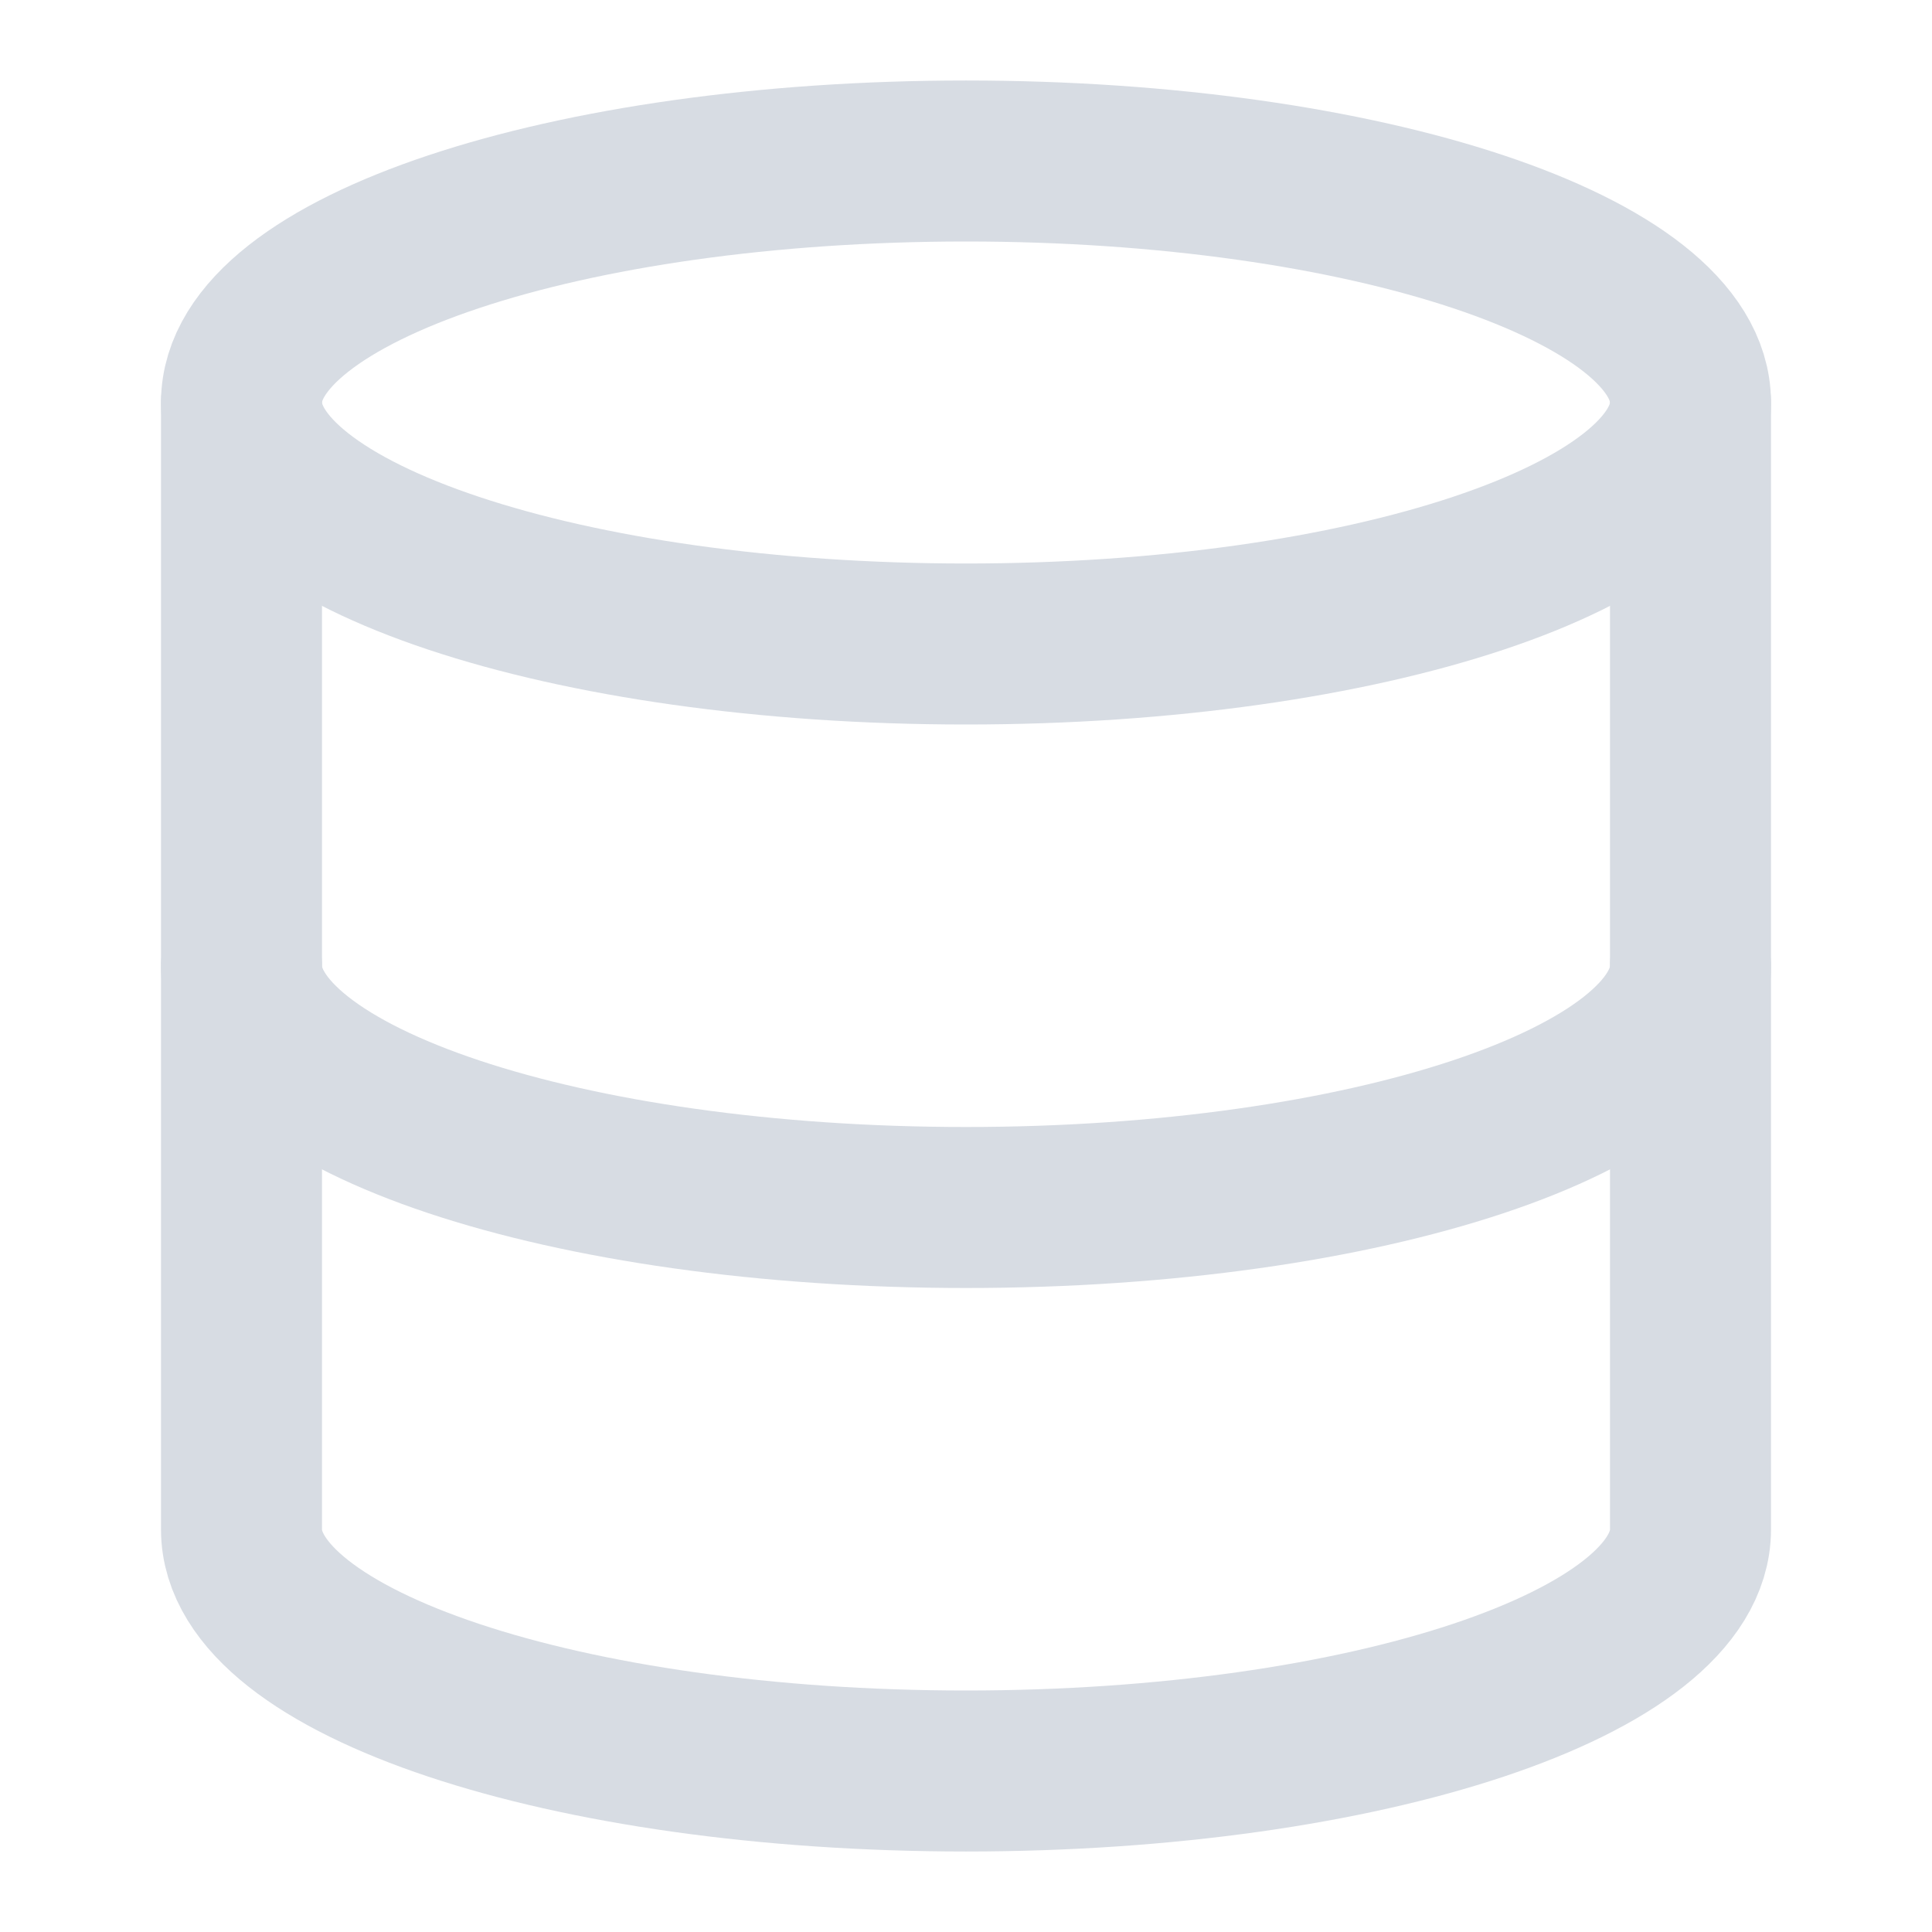
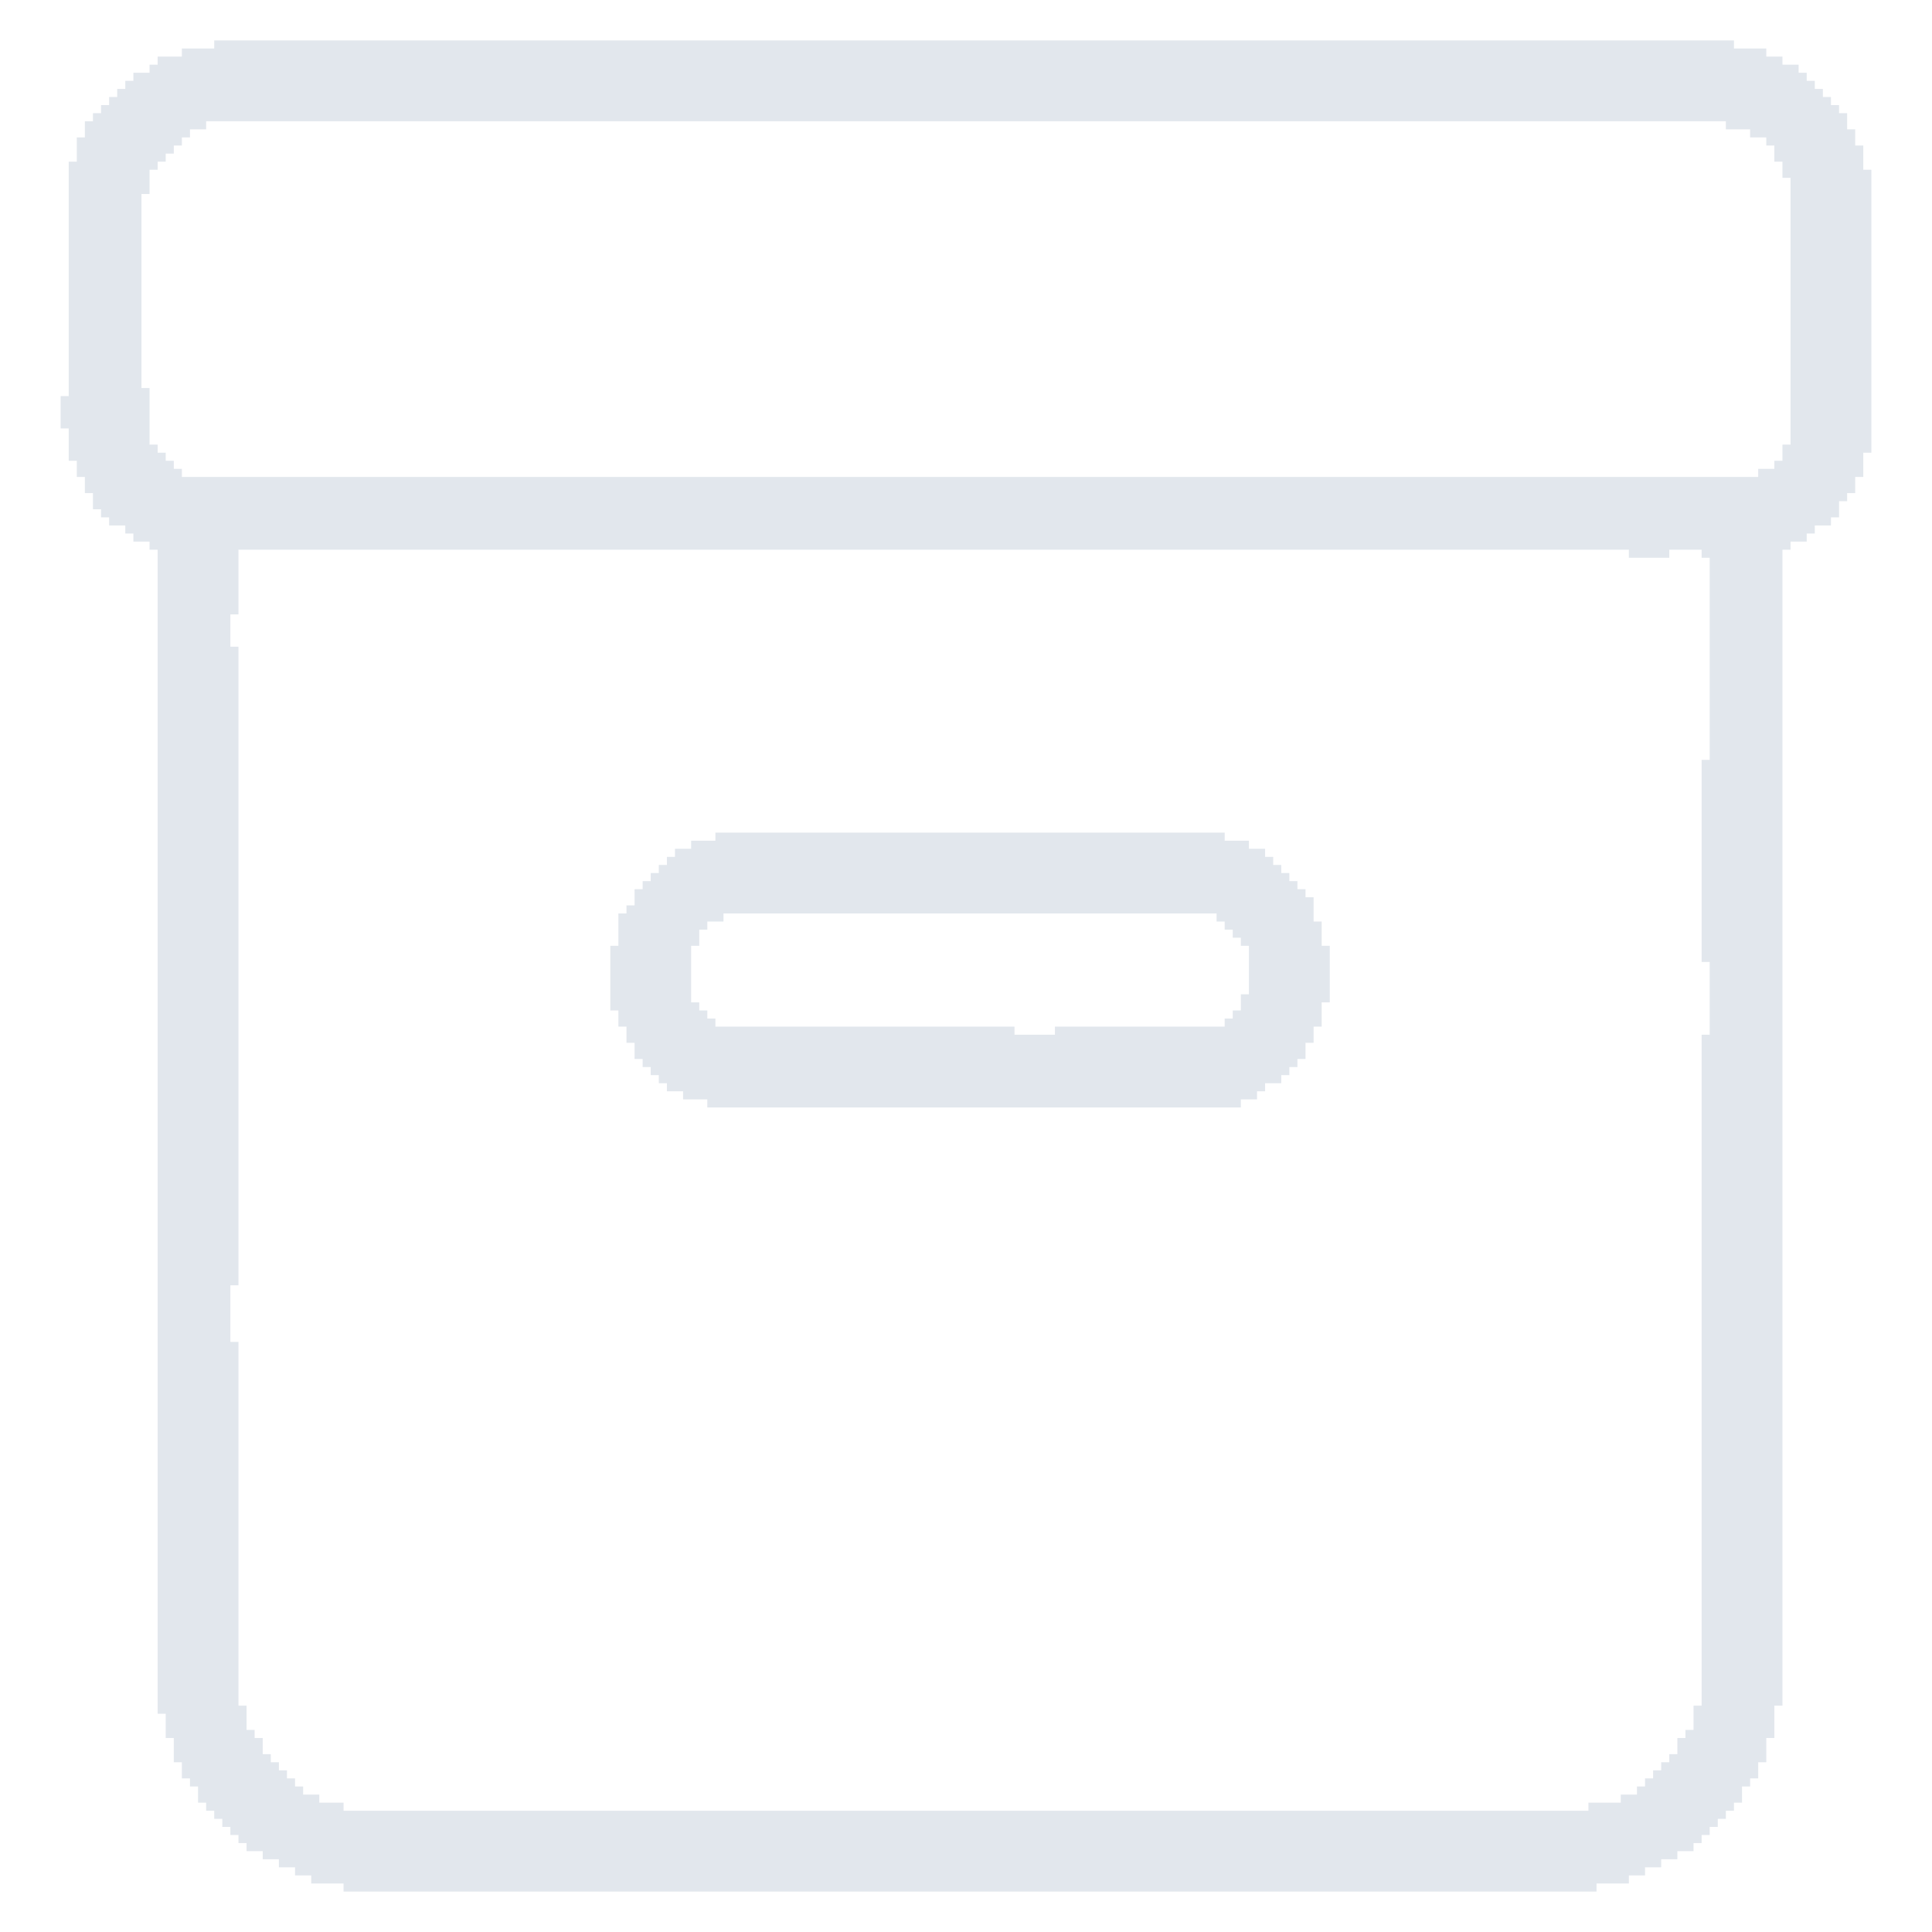
- <svg xmlns="http://www.w3.org/2000/svg" width="16" height="16" viewBox="0 0 24 24" fill="none">
-   <g stroke="#D7DCE3" stroke-width="2" stroke-linecap="round" stroke-linejoin="round">
-     <ellipse cx="12" cy="5" rx="9" ry="3" />
-     <path d="M3 5V19A9 3 0 0 0 21 19V5" />
-     <path d="M3 12A9 3 0 0 0 21 12" />
-   </g>
+ <svg xmlns="http://www.w3.org/2000/svg" width="22" height="22" viewBox="-5 -5 234 239" preserveAspectRatio="xMidYMid meet">
+   <path fill="#E2E7ED" d="M19 0H207V1H19ZM15 1H211V2H15ZM12 2H213V3H12ZM11 3H215V4H11ZM9 4H216V5H9ZM8 5H217V6H8ZM7 6H218V7H7ZM6 7H219V8H6ZM5 8H220V9H5ZM4 9H221V10H4ZM3 10H18V11H3ZM206 10H221V11H206ZM209 11H222V12H209ZM3 11H16V12H3ZM2 12H15V13H2ZM211 12H222V13H211ZM2 13H14V14H2ZM212 13H223V15H212ZM2 14H13V15H2ZM213 15H223V16H213ZM1 15H12V16H1ZM213 16H224V17H213ZM1 16H11V19H1ZM1 19H10V43H1ZM1 43H11V44H1ZM0 44H11V48H0ZM214 17H224V50H214ZM1 48H11V50H1ZM1 50H12V51H1ZM213 50H224V51H213ZM213 51H223V52H213ZM1 51H13V52H1ZM2 52H14V53H2ZM212 52H223V53H212ZM2 53H15V54H2ZM210 53H223V54H210ZM3 54H222V56H3ZM4 56H221V57H4ZM4 57H220V58H4ZM5 58H220V59H5ZM6 59H219V60H6ZM8 60H217V61H8ZM9 61H216V62H9ZM11 62H214V63H11ZM203 63H213V64H203ZM194 63H199V64H194ZM12 63H22V71H12ZM12 71H21V75H12ZM204 64H213V89H204ZM81 98H144V99H81ZM78 99H147V100H78ZM76 100H149V101H76ZM75 101H150V102H75ZM74 102H151V103H74ZM73 103H152V104H73ZM72 104H153V105H72ZM71 105H154V106H71ZM71 106H155V107H71ZM70 107H155V108H70ZM69 108H82V109H69ZM143 108H155V109H143ZM69 109H80V110H69ZM144 109H156V110H144ZM145 110H156V111H145ZM69 110H79V112H69ZM146 111H156V112H146ZM203 89H213V114H203ZM147 112H157V118H147ZM68 112H78V119H68ZM146 118H157V119H146ZM146 119H156V120H146ZM68 119H79V120H68ZM69 120H80V121H69ZM145 120H156V121H145ZM69 121H81V122H69ZM144 121H156V122H144ZM204 114H213V123H204ZM123 122H155V123H123ZM70 122H118V123H70ZM70 123H155V124H70ZM71 124H154V126H71ZM72 126H153V127H72ZM73 127H152V128H73ZM74 128H151V129H74ZM75 129H149V130H75ZM77 130H148V131H77ZM80 131H146V132H80ZM12 75H22V154H12ZM12 154H21V161H12ZM203 123H213V206H203ZM12 161H22V206H12ZM12 206H23V207H12ZM202 206H212V209H202ZM13 207H23V209H13ZM201 209H212V210H201ZM13 209H24V210H13ZM200 210H211V212H200ZM14 210H25V212H14ZM14 212H26V213H14ZM199 212H211V213H199ZM15 213H27V214H15ZM198 213H210V214H198ZM15 214H28V215H15ZM197 214H210V215H197ZM196 215H209V216H196ZM16 215H29V216H16ZM195 216H208V217H195ZM17 216H30V217H17ZM193 217H208V218H193ZM17 217H32V218H17ZM189 218H207V219H189ZM18 218H35V219H18ZM19 219H206V220H19ZM20 220H205V221H20ZM21 221H204V222H21ZM22 222H203V223H22ZM23 223H202V224H23ZM25 224H200V225H25ZM27 225H198V226H27ZM29 226H196V227H29ZM31 227H194V228H31ZM35 228H190V229H35Z" />
</svg>
